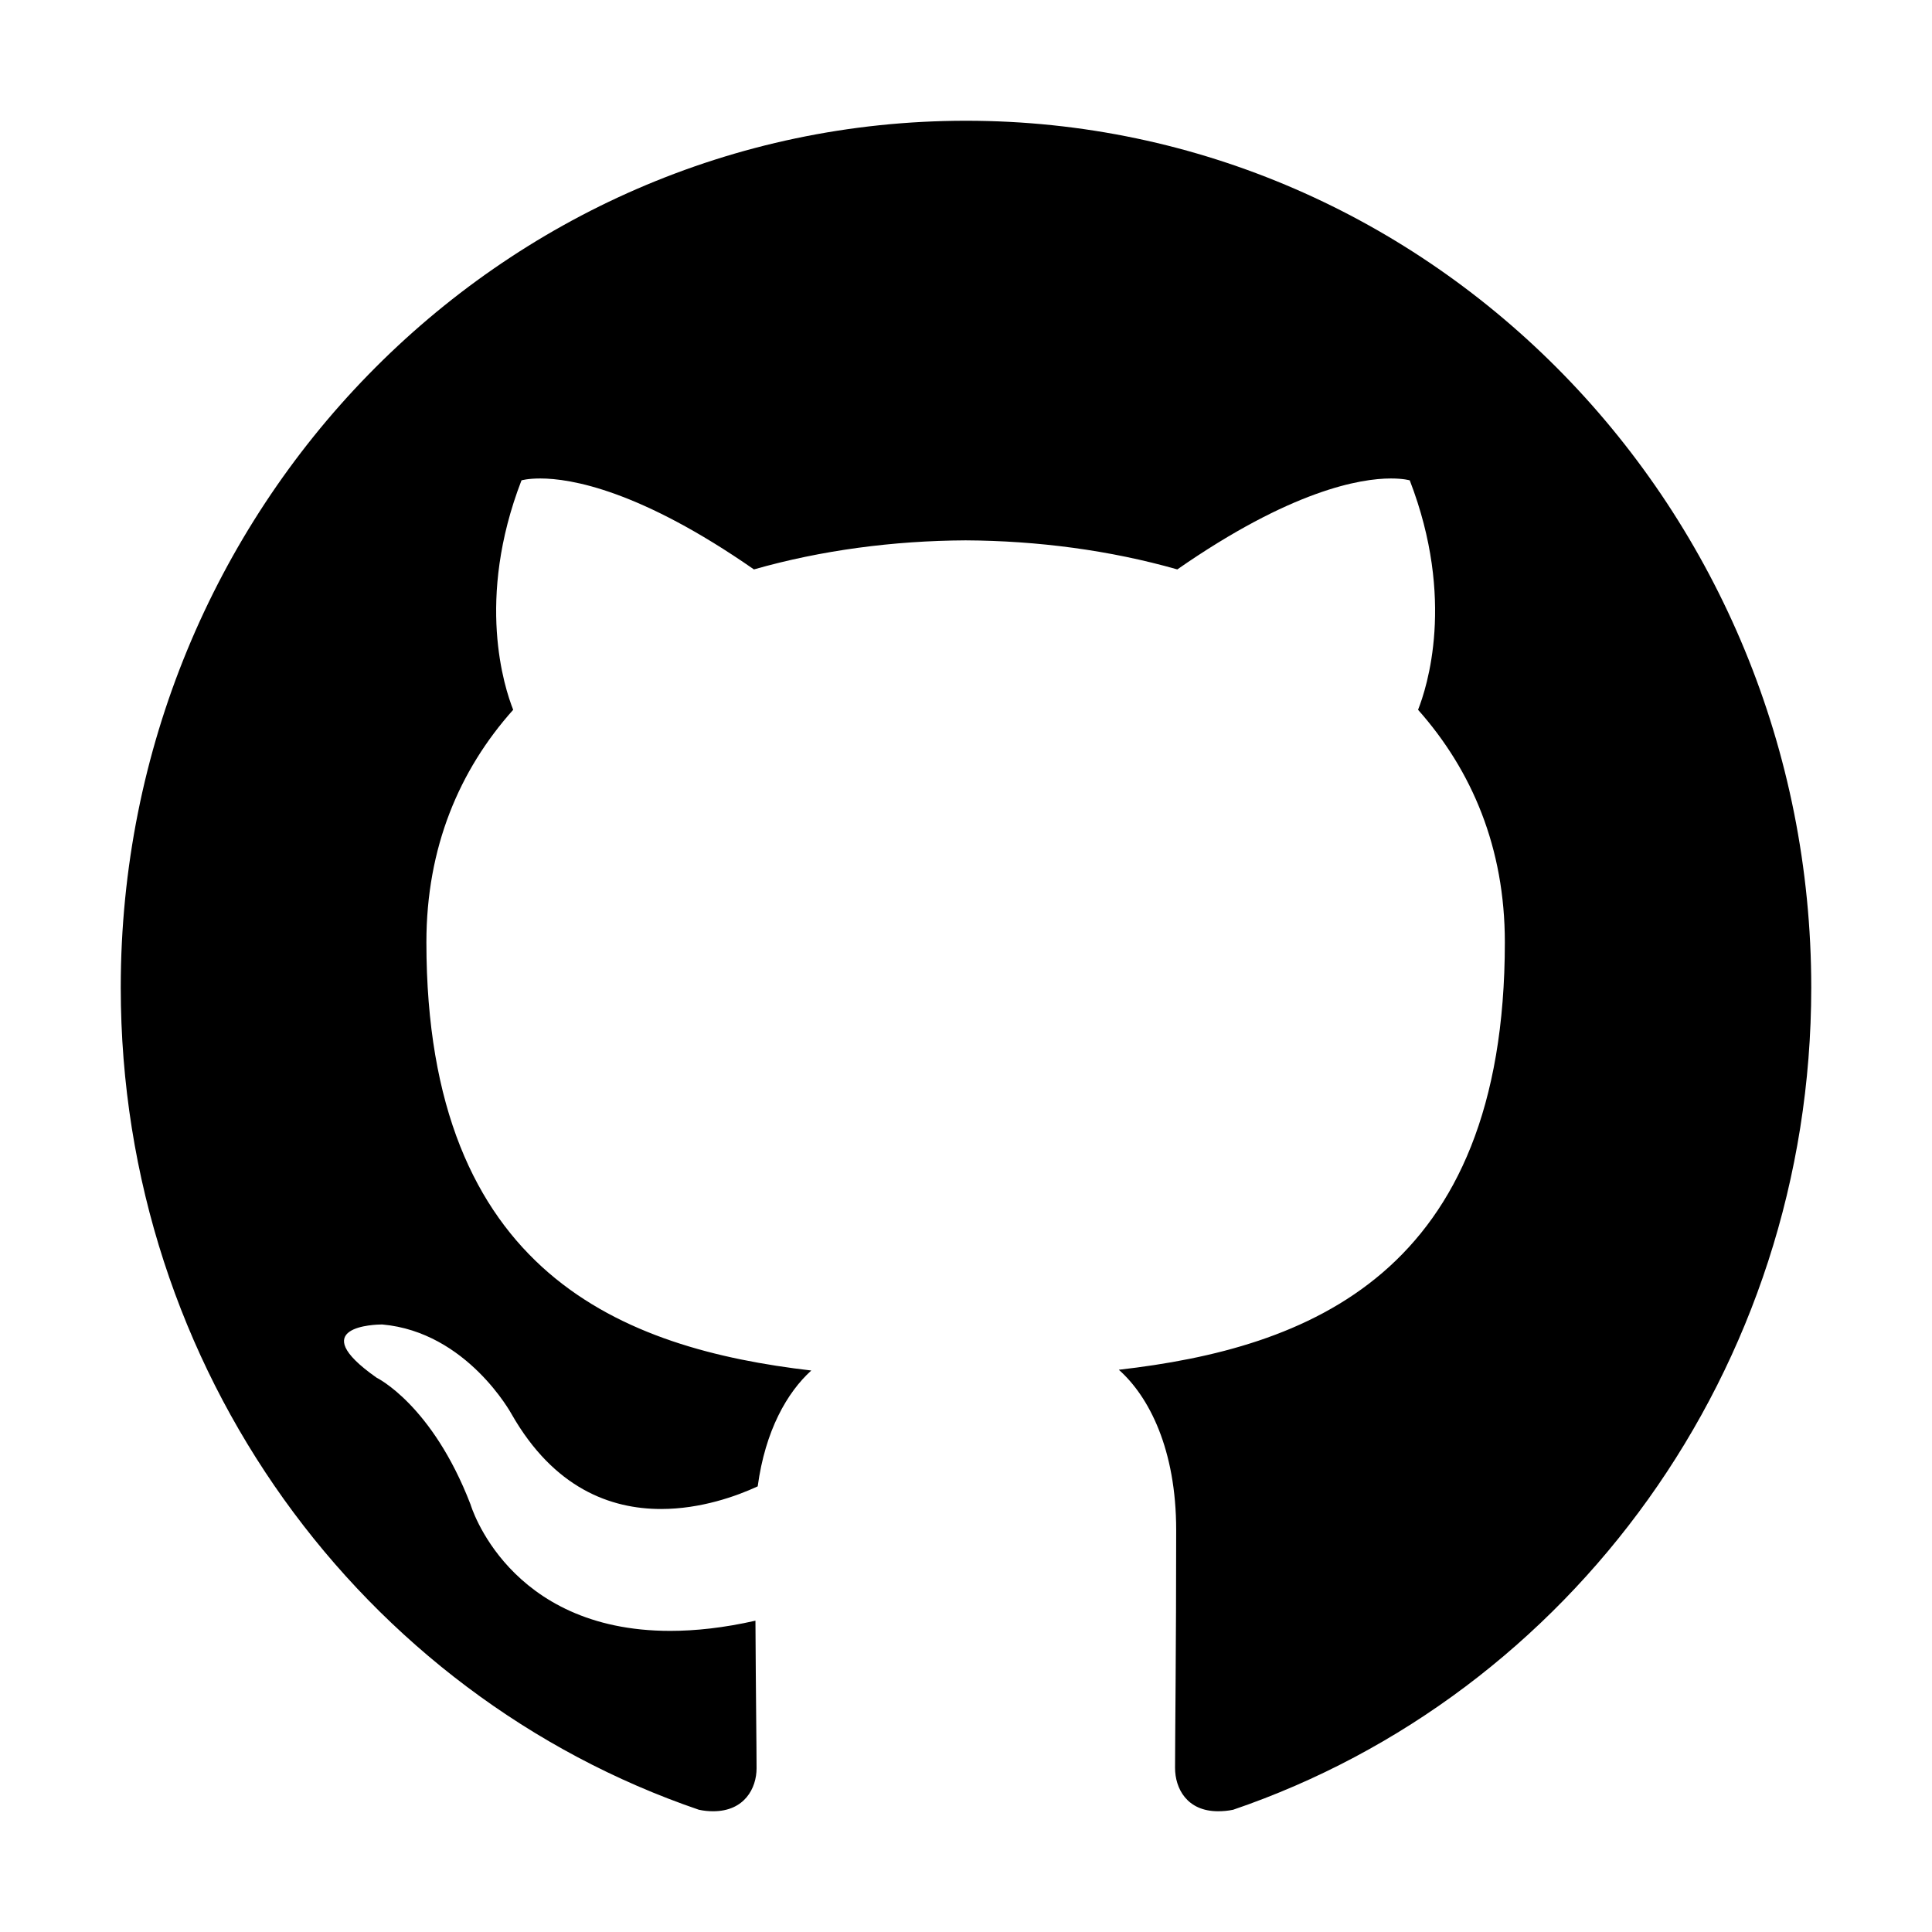
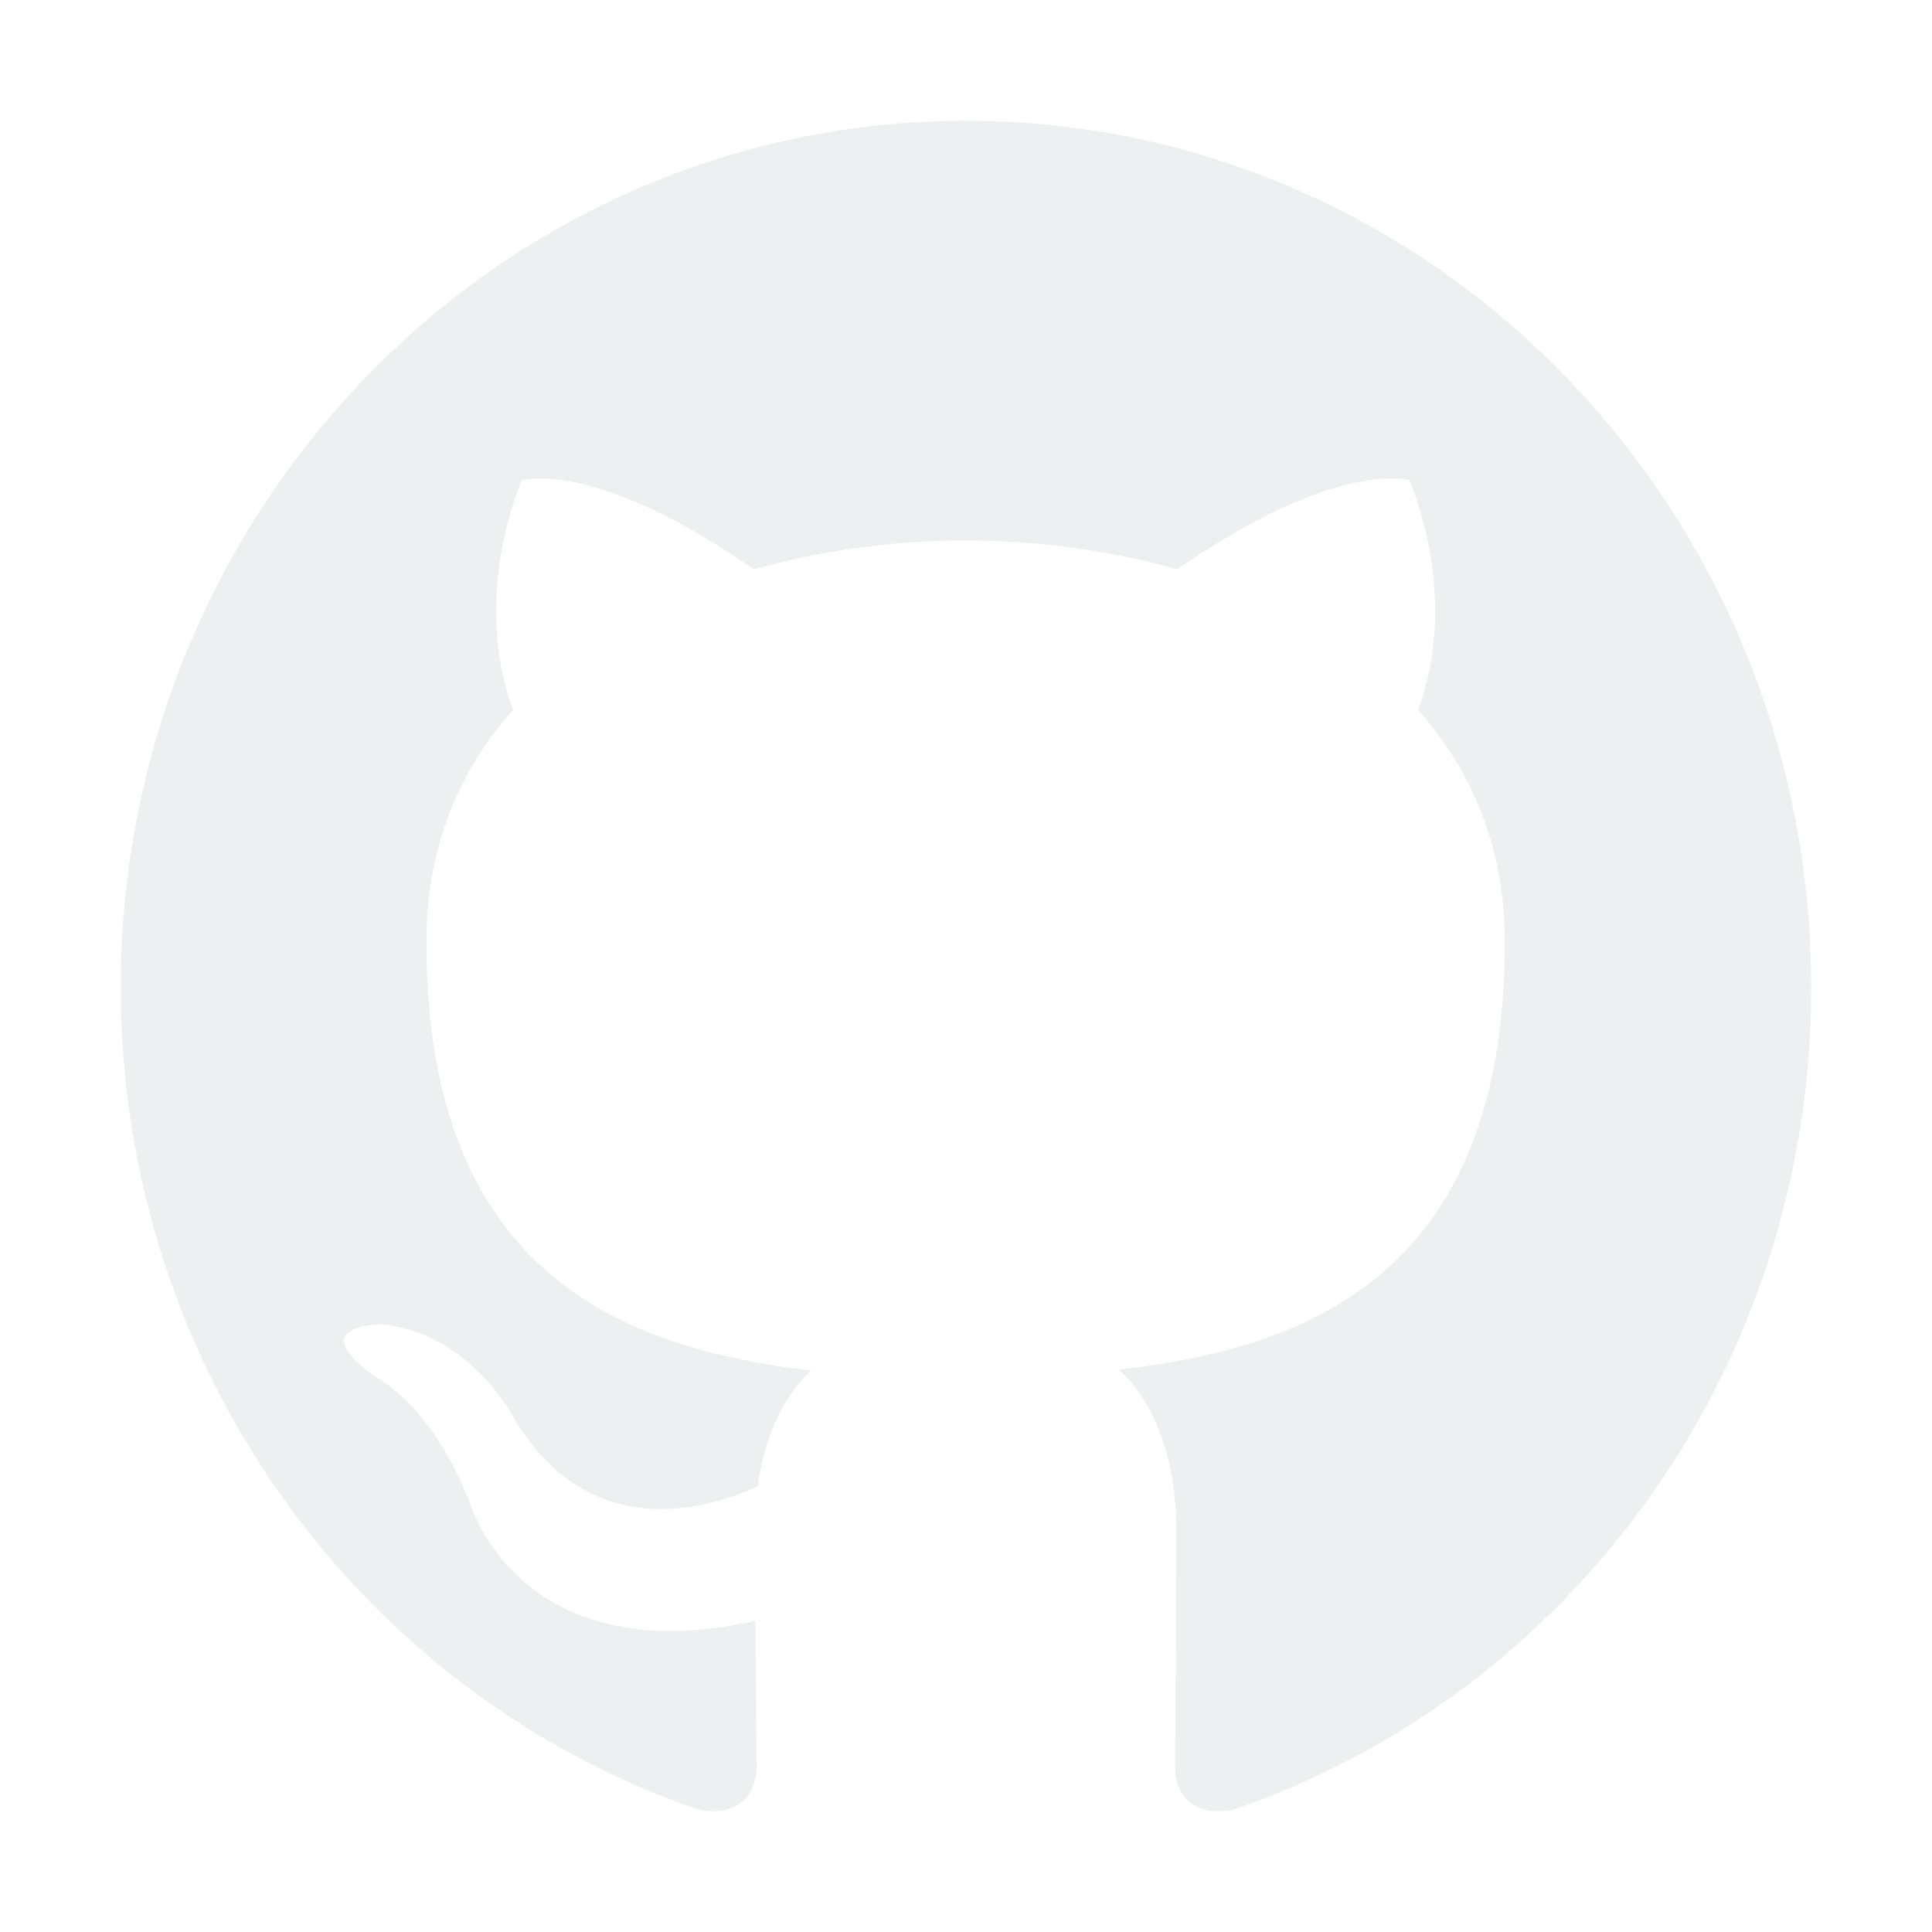
<svg xmlns="http://www.w3.org/2000/svg" viewBox="0 0 512 512">
-   <path d="M256 32C132.3 32 32 134.9 32 261.7c0 101.5 64.2 187.5 153.2 217.9 1.4.3 2.6.4 3.8.4 8.3 0 11.5-6.1 11.5-11.4 0-5.5-.2-19.9-.3-39.1-8.4 1.9-15.9 2.7-22.6 2.7-43.1 0-52.9-33.5-52.9-33.5-10.2-26.5-24.9-33.6-24.9-33.6-19.5-13.7-.1-14.1 1.4-14.1h.1c22.5 2 34.3 23.8 34.3 23.8 11.2 19.6 26.2 25.1 39.6 25.1 10.5 0 20-3.4 25.6-6 2-14.8 7.8-24.9 14.2-30.7-49.7-5.8-102-25.5-102-113.5 0-25.1 8.7-45.6 23-61.6-2.3-5.8-10-29.2 2.2-60.8 0 0 1.6-.5 5-.5 8.1 0 26.4 3.1 56.6 24.1 17.9-5.1 37-7.6 56.1-7.7 19 .1 38.2 2.6 56.1 7.7 30.2-21 48.5-24.1 56.6-24.1 3.4 0 5 .5 5 .5 12.2 31.6 4.5 55 2.2 60.8 14.3 16.1 23 36.6 23 61.6 0 88.2-52.4 107.6-102.3 113.3 8 7.1 15.2 21.1 15.2 42.5 0 30.7-.3 55.5-.3 63 0 5.4 3.1 11.5 11.4 11.5 1.2 0 2.6-.1 4-.4C415.9 449.2 480 363.1 480 261.7 480 134.9 379.7 32 256 32z" />
+   <path fill="#ecf0f1" d="M256 32C132.3 32 32 134.9 32 261.7c0 101.5 64.2 187.5 153.2 217.9 1.4.3 2.6.4 3.8.4 8.3 0 11.5-6.1 11.5-11.4 0-5.5-.2-19.9-.3-39.1-8.4 1.9-15.9 2.7-22.6 2.7-43.1 0-52.9-33.5-52.9-33.5-10.2-26.5-24.9-33.6-24.9-33.6-19.5-13.7-.1-14.1 1.4-14.1h.1c22.5 2 34.3 23.8 34.3 23.8 11.2 19.6 26.2 25.1 39.6 25.1 10.5 0 20-3.4 25.6-6 2-14.8 7.8-24.9 14.2-30.7-49.7-5.8-102-25.5-102-113.5 0-25.1 8.7-45.6 23-61.6-2.3-5.8-10-29.2 2.2-60.8 0 0 1.6-.5 5-.5 8.1 0 26.4 3.1 56.6 24.1 17.9-5.1 37-7.6 56.1-7.7 19 .1 38.2 2.6 56.1 7.7 30.2-21 48.5-24.1 56.6-24.1 3.4 0 5 .5 5 .5 12.2 31.6 4.5 55 2.2 60.8 14.3 16.1 23 36.6 23 61.6 0 88.2-52.4 107.6-102.3 113.3 8 7.1 15.2 21.1 15.2 42.5 0 30.7-.3 55.5-.3 63 0 5.4 3.1 11.5 11.4 11.5 1.2 0 2.6-.1 4-.4C415.9 449.2 480 363.1 480 261.7 480 134.9 379.7 32 256 32z" />
</svg>
